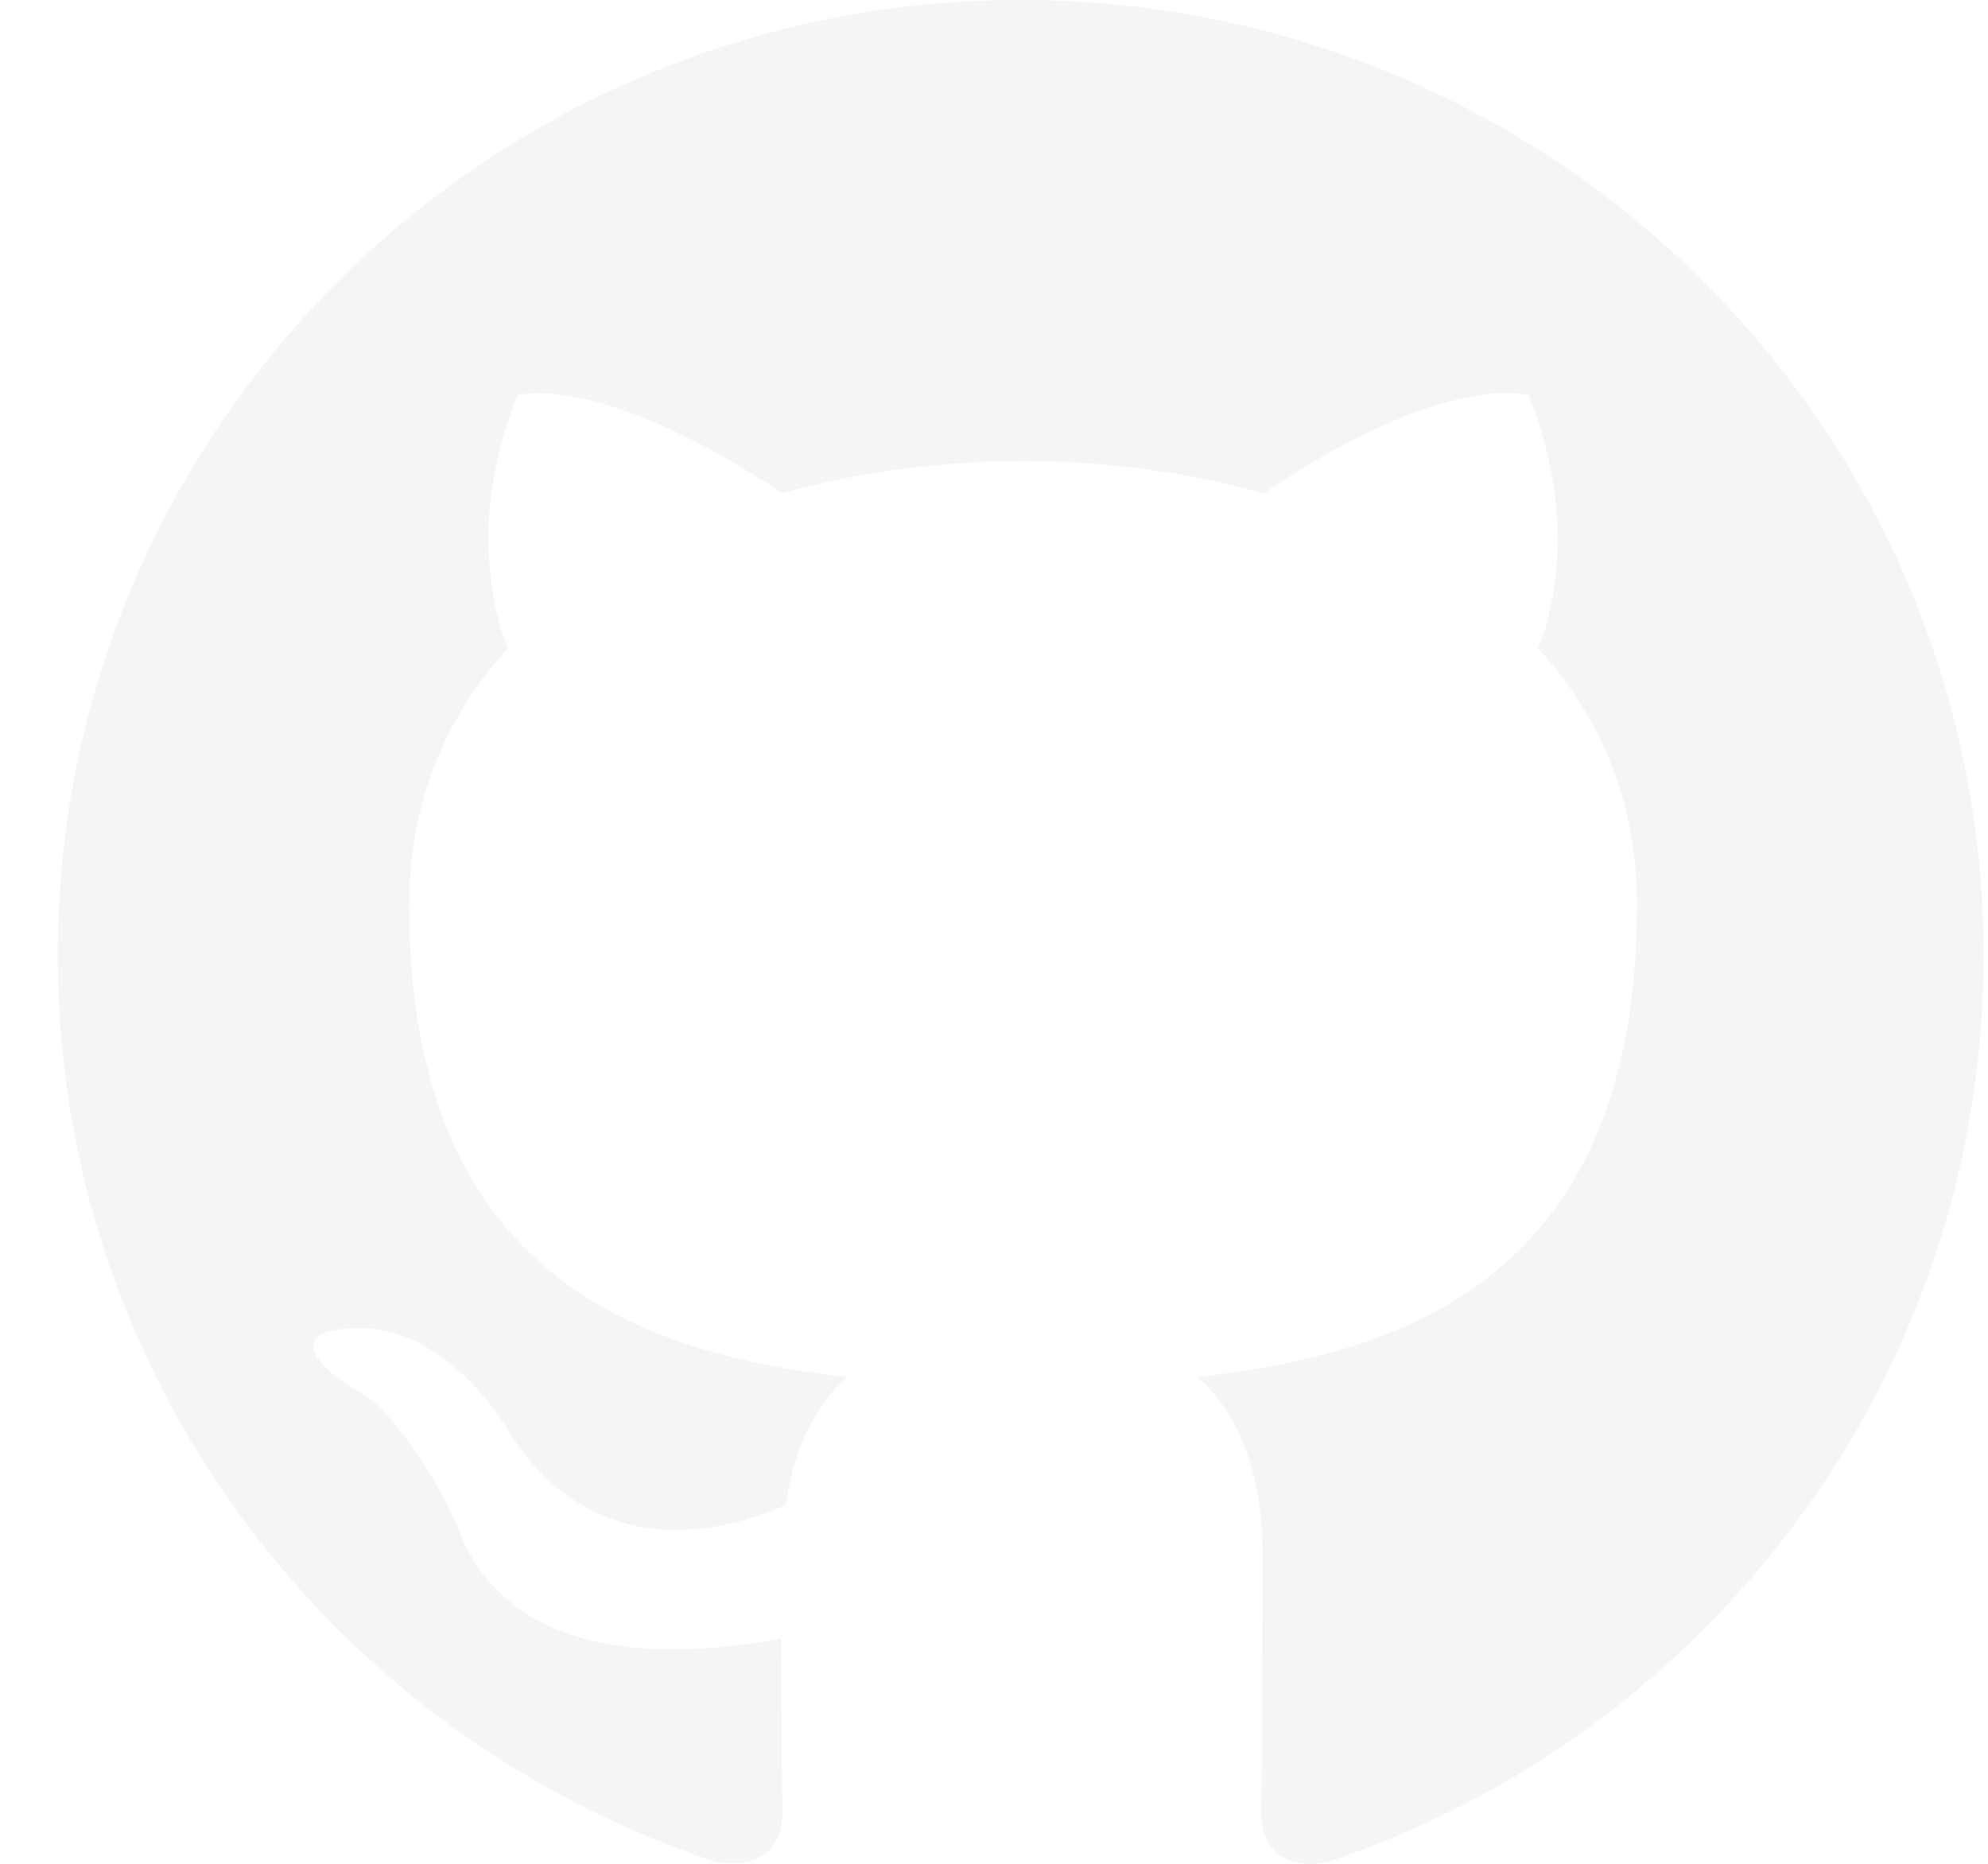
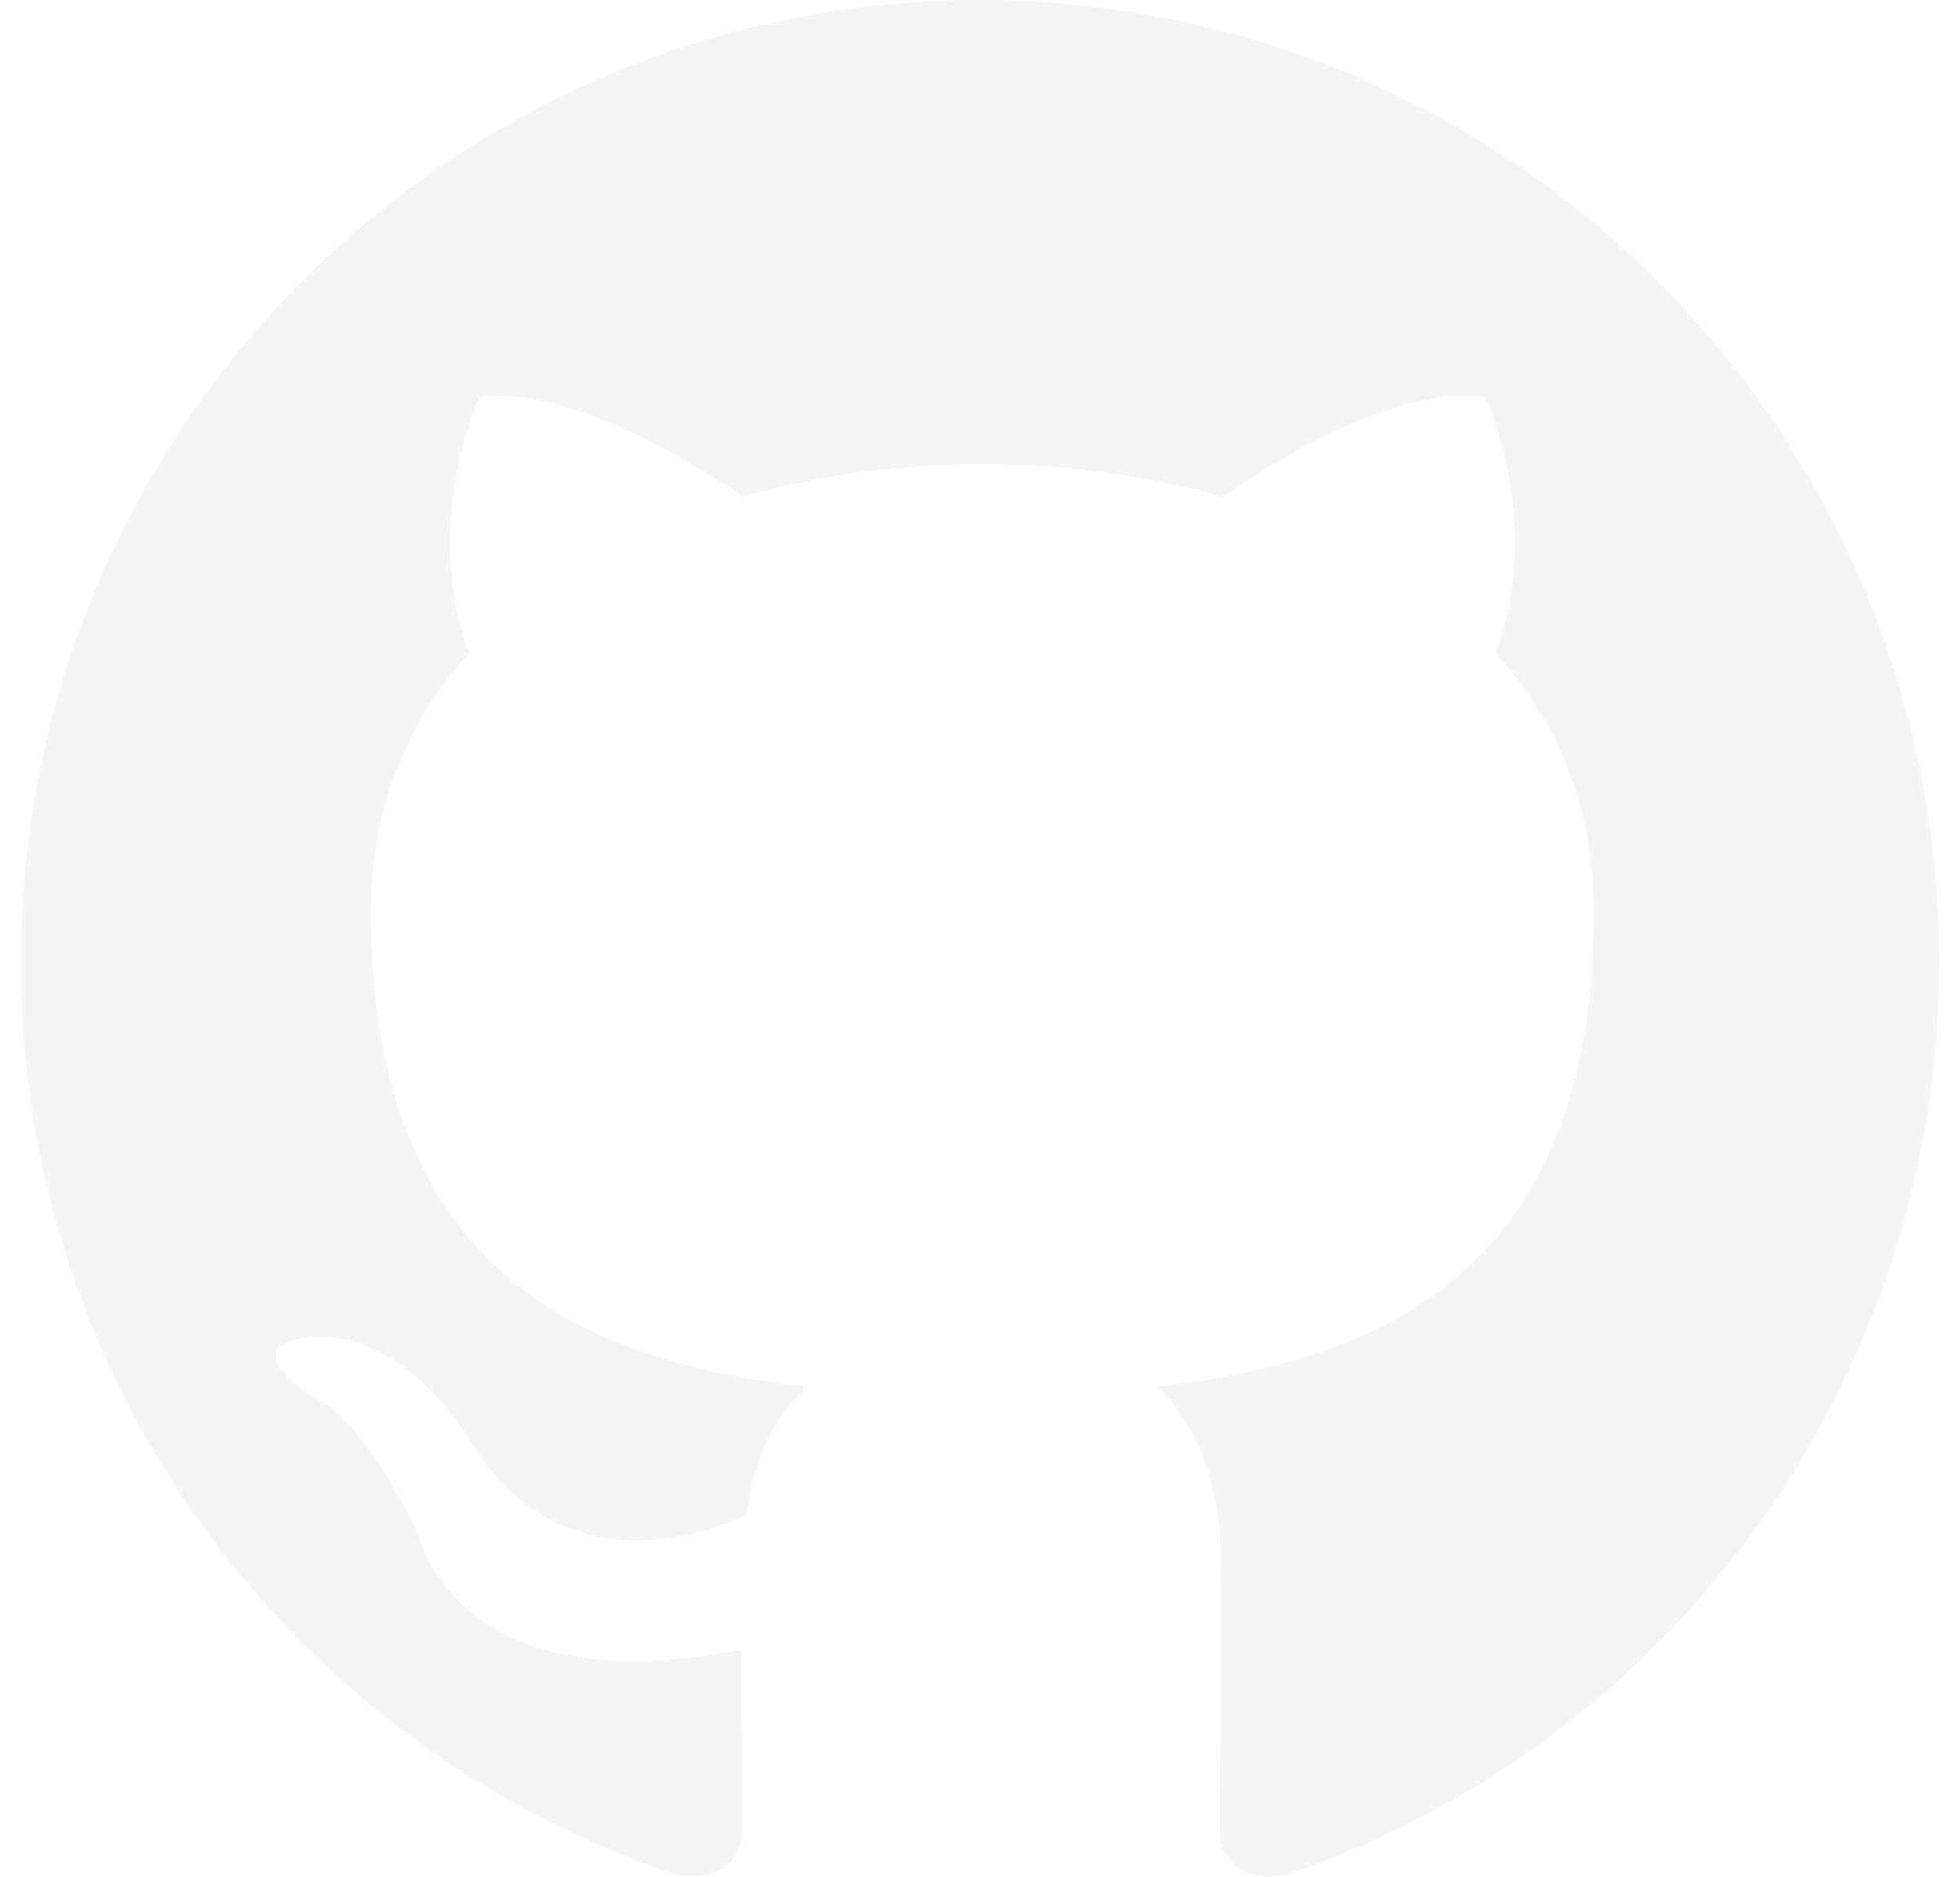
- <svg xmlns="http://www.w3.org/2000/svg" width="32" height="30" viewBox="0 0 32 30" fill="none">
-   <path fill-rule="evenodd" clip-rule="evenodd" d="M16.429 0C7.865 0 0.929 6.882 0.929 15.379C0.929 22.185 5.365 27.933 11.527 29.971C12.302 30.105 12.592 29.644 12.592 29.24C12.592 28.875 12.573 27.664 12.573 26.376C8.679 27.087 7.671 25.434 7.361 24.569C7.187 24.126 6.431 22.762 5.772 22.396C5.23 22.108 4.455 21.397 5.753 21.377C6.974 21.358 7.845 22.492 8.136 22.954C9.531 25.28 11.759 24.626 12.65 24.223C12.786 23.223 13.193 22.55 13.639 22.166C10.19 21.781 6.586 20.455 6.586 14.572C6.586 12.899 7.187 11.515 8.175 10.439C8.02 10.054 7.477 8.478 8.33 6.363C8.33 6.363 9.628 5.96 12.592 7.94C13.832 7.594 15.15 7.421 16.467 7.421C17.785 7.421 19.102 7.594 20.342 7.94C23.307 5.94 24.605 6.363 24.605 6.363C25.457 8.478 24.915 10.054 24.76 10.439C25.748 11.515 26.349 12.88 26.349 14.572C26.349 20.474 22.726 21.781 19.277 22.166C19.839 22.646 20.323 23.569 20.323 25.011C20.323 27.068 20.304 28.721 20.304 29.24C20.304 29.644 20.594 30.124 21.369 29.971C27.492 27.933 31.929 22.166 31.929 15.379C31.929 6.882 24.992 0 16.429 0Z" fill="#F5F5F5" />
+ <svg xmlns="http://www.w3.org/2000/svg" width="47" height="45" viewBox="0 0 47 45" fill="none">
+   <path fill-rule="evenodd" clip-rule="evenodd" d="M23.5 0C10.793 0 0.5 10.323 0.5 23.069C0.5 33.277 7.084 41.899 16.226 44.956C17.376 45.158 17.808 44.466 17.808 43.86C17.808 43.312 17.779 41.496 17.779 39.563C12 40.63 10.505 38.151 10.045 36.853C9.786 36.19 8.665 34.142 7.688 33.594C6.883 33.162 5.732 32.095 7.659 32.066C9.47 32.037 10.764 33.739 11.195 34.431C13.265 37.92 16.571 36.939 17.894 36.334C18.095 34.834 18.699 33.825 19.36 33.248C14.242 32.672 8.895 30.682 8.895 21.858C8.895 19.349 9.786 17.273 11.252 15.658C11.023 15.081 10.217 12.717 11.482 9.545C11.482 9.545 13.409 8.939 17.808 11.909C19.648 11.39 21.602 11.131 23.558 11.131C25.512 11.131 27.468 11.39 29.308 11.909C33.706 8.91 35.633 9.545 35.633 9.545C36.898 12.717 36.093 15.081 35.862 15.658C37.329 17.273 38.22 19.32 38.22 21.858C38.22 30.711 32.844 32.672 27.726 33.248C28.56 33.969 29.279 35.353 29.279 37.516C29.279 40.602 29.25 43.082 29.25 43.86C29.25 44.466 29.681 45.187 30.831 44.956C39.916 41.899 46.5 33.248 46.5 23.069C46.5 10.323 36.208 0 23.5 0Z" fill="#F5F5F5" />
</svg>
